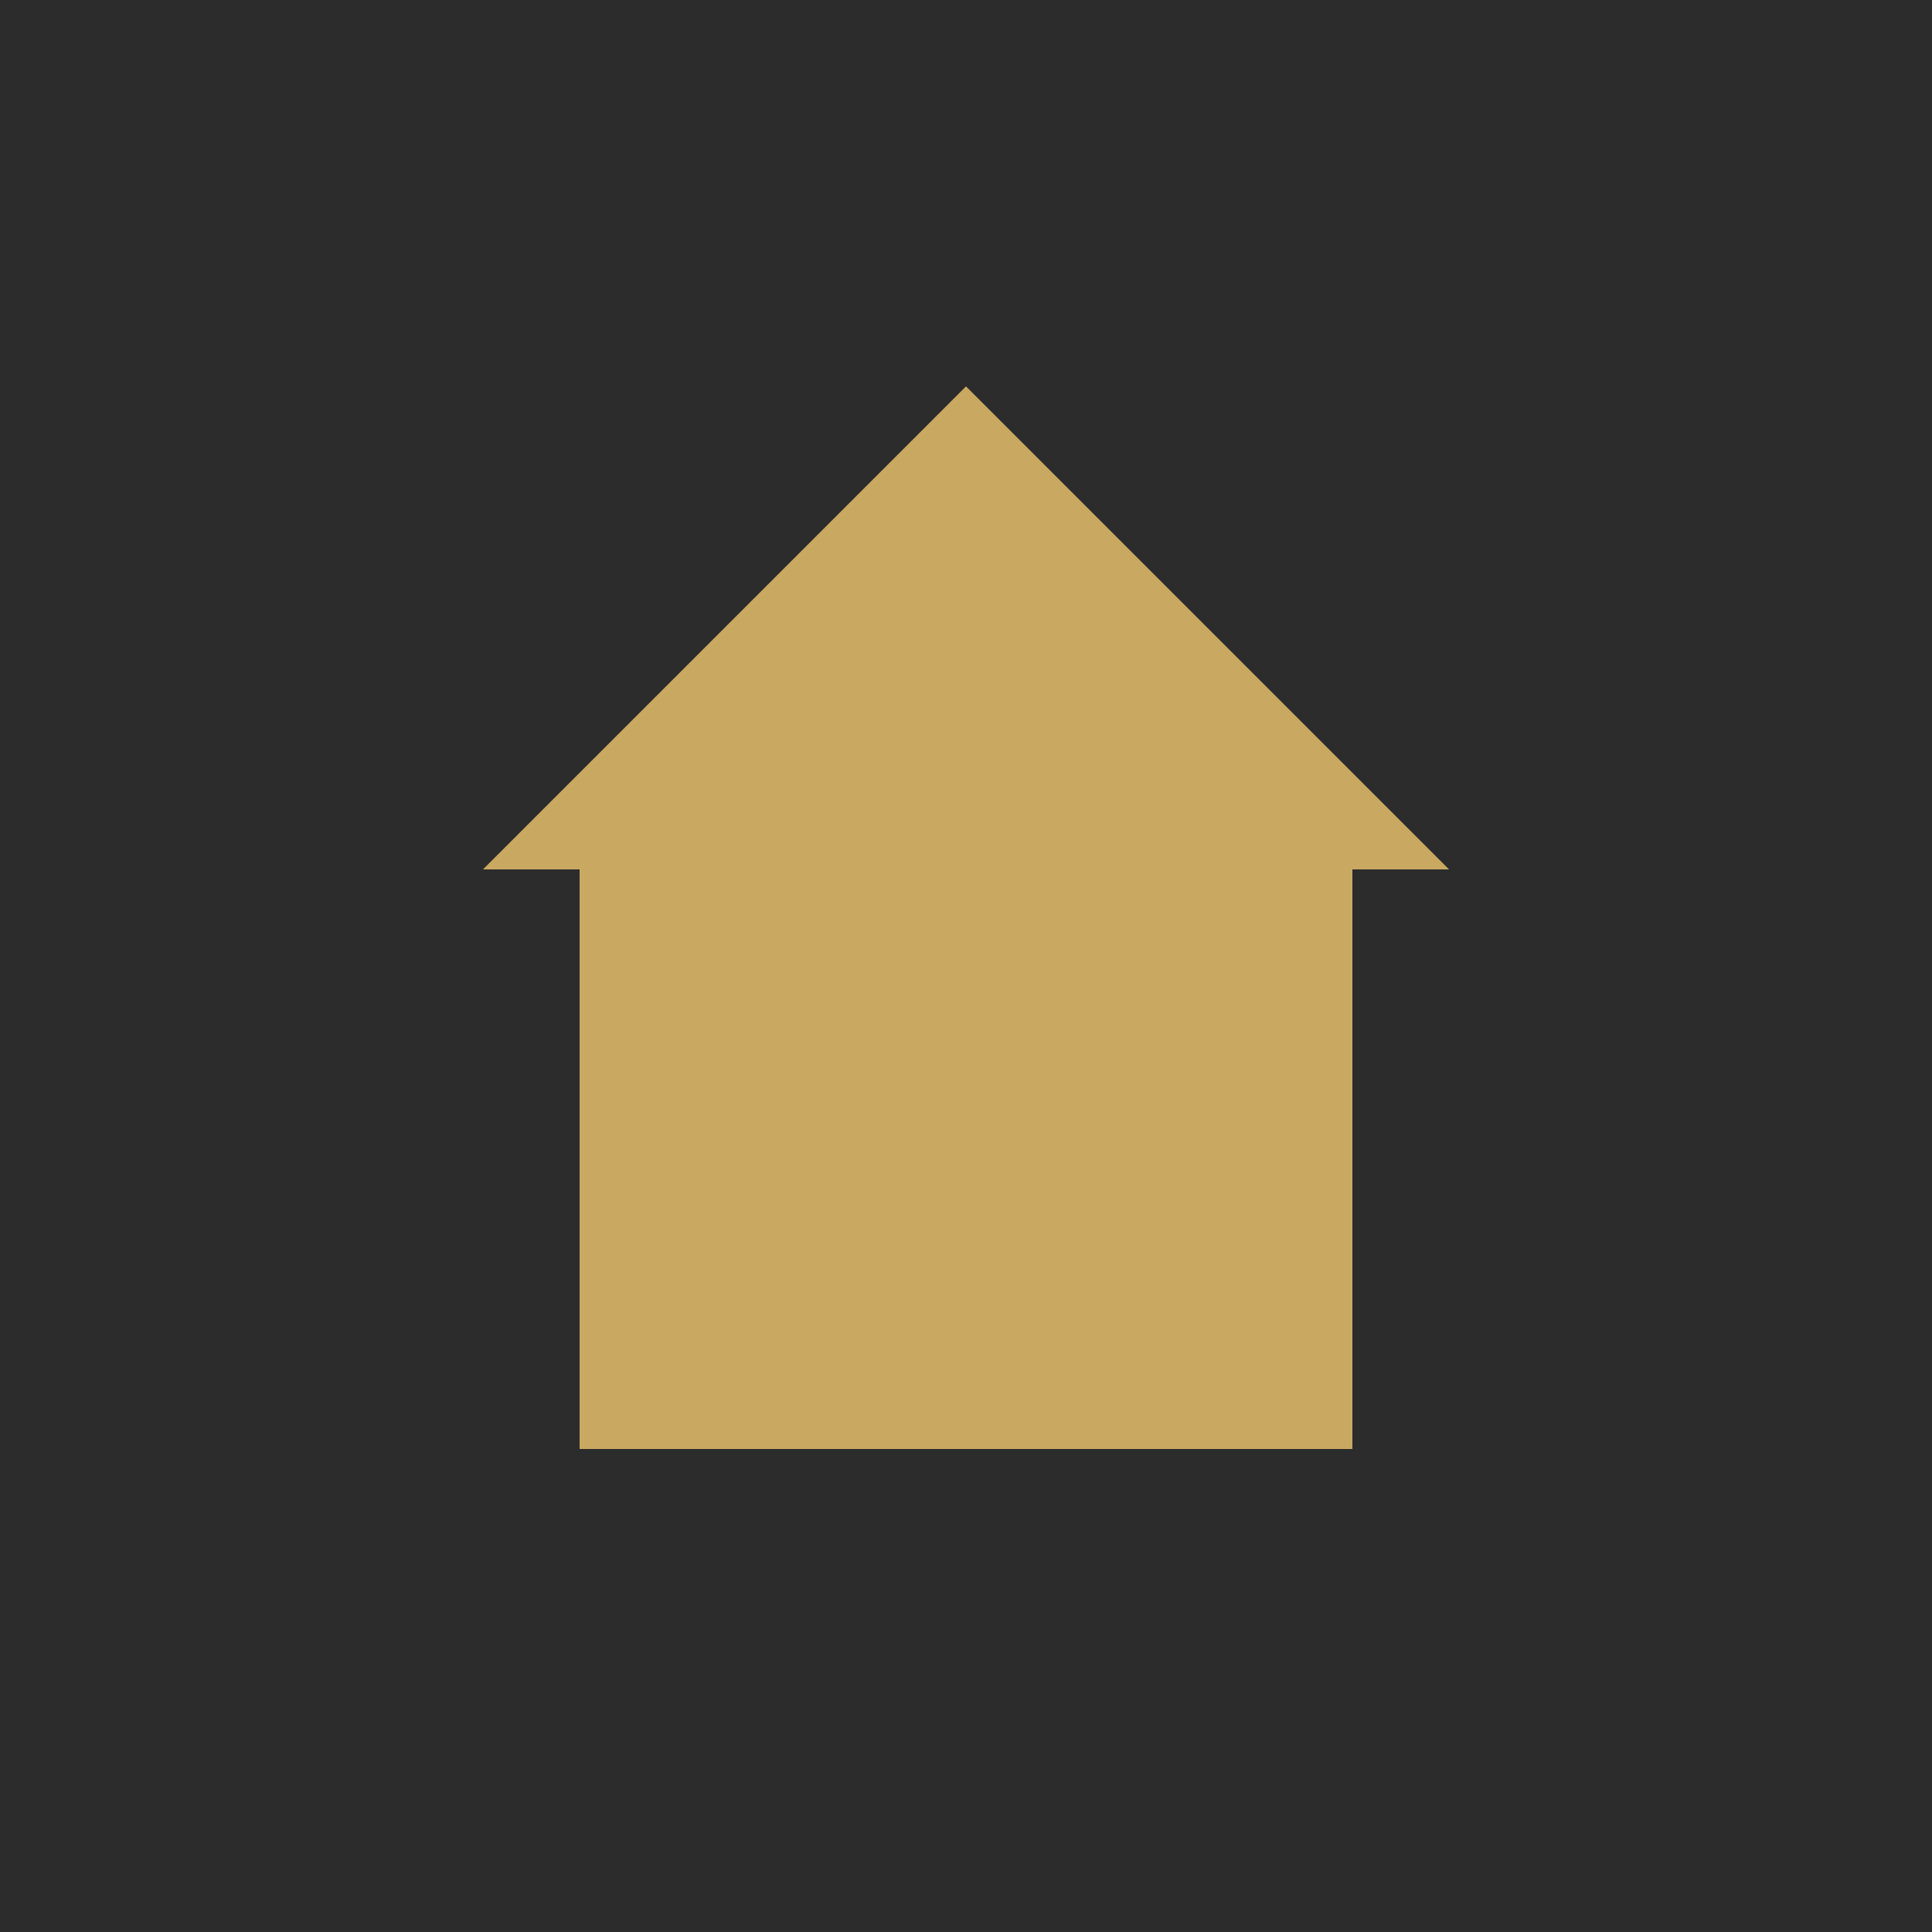
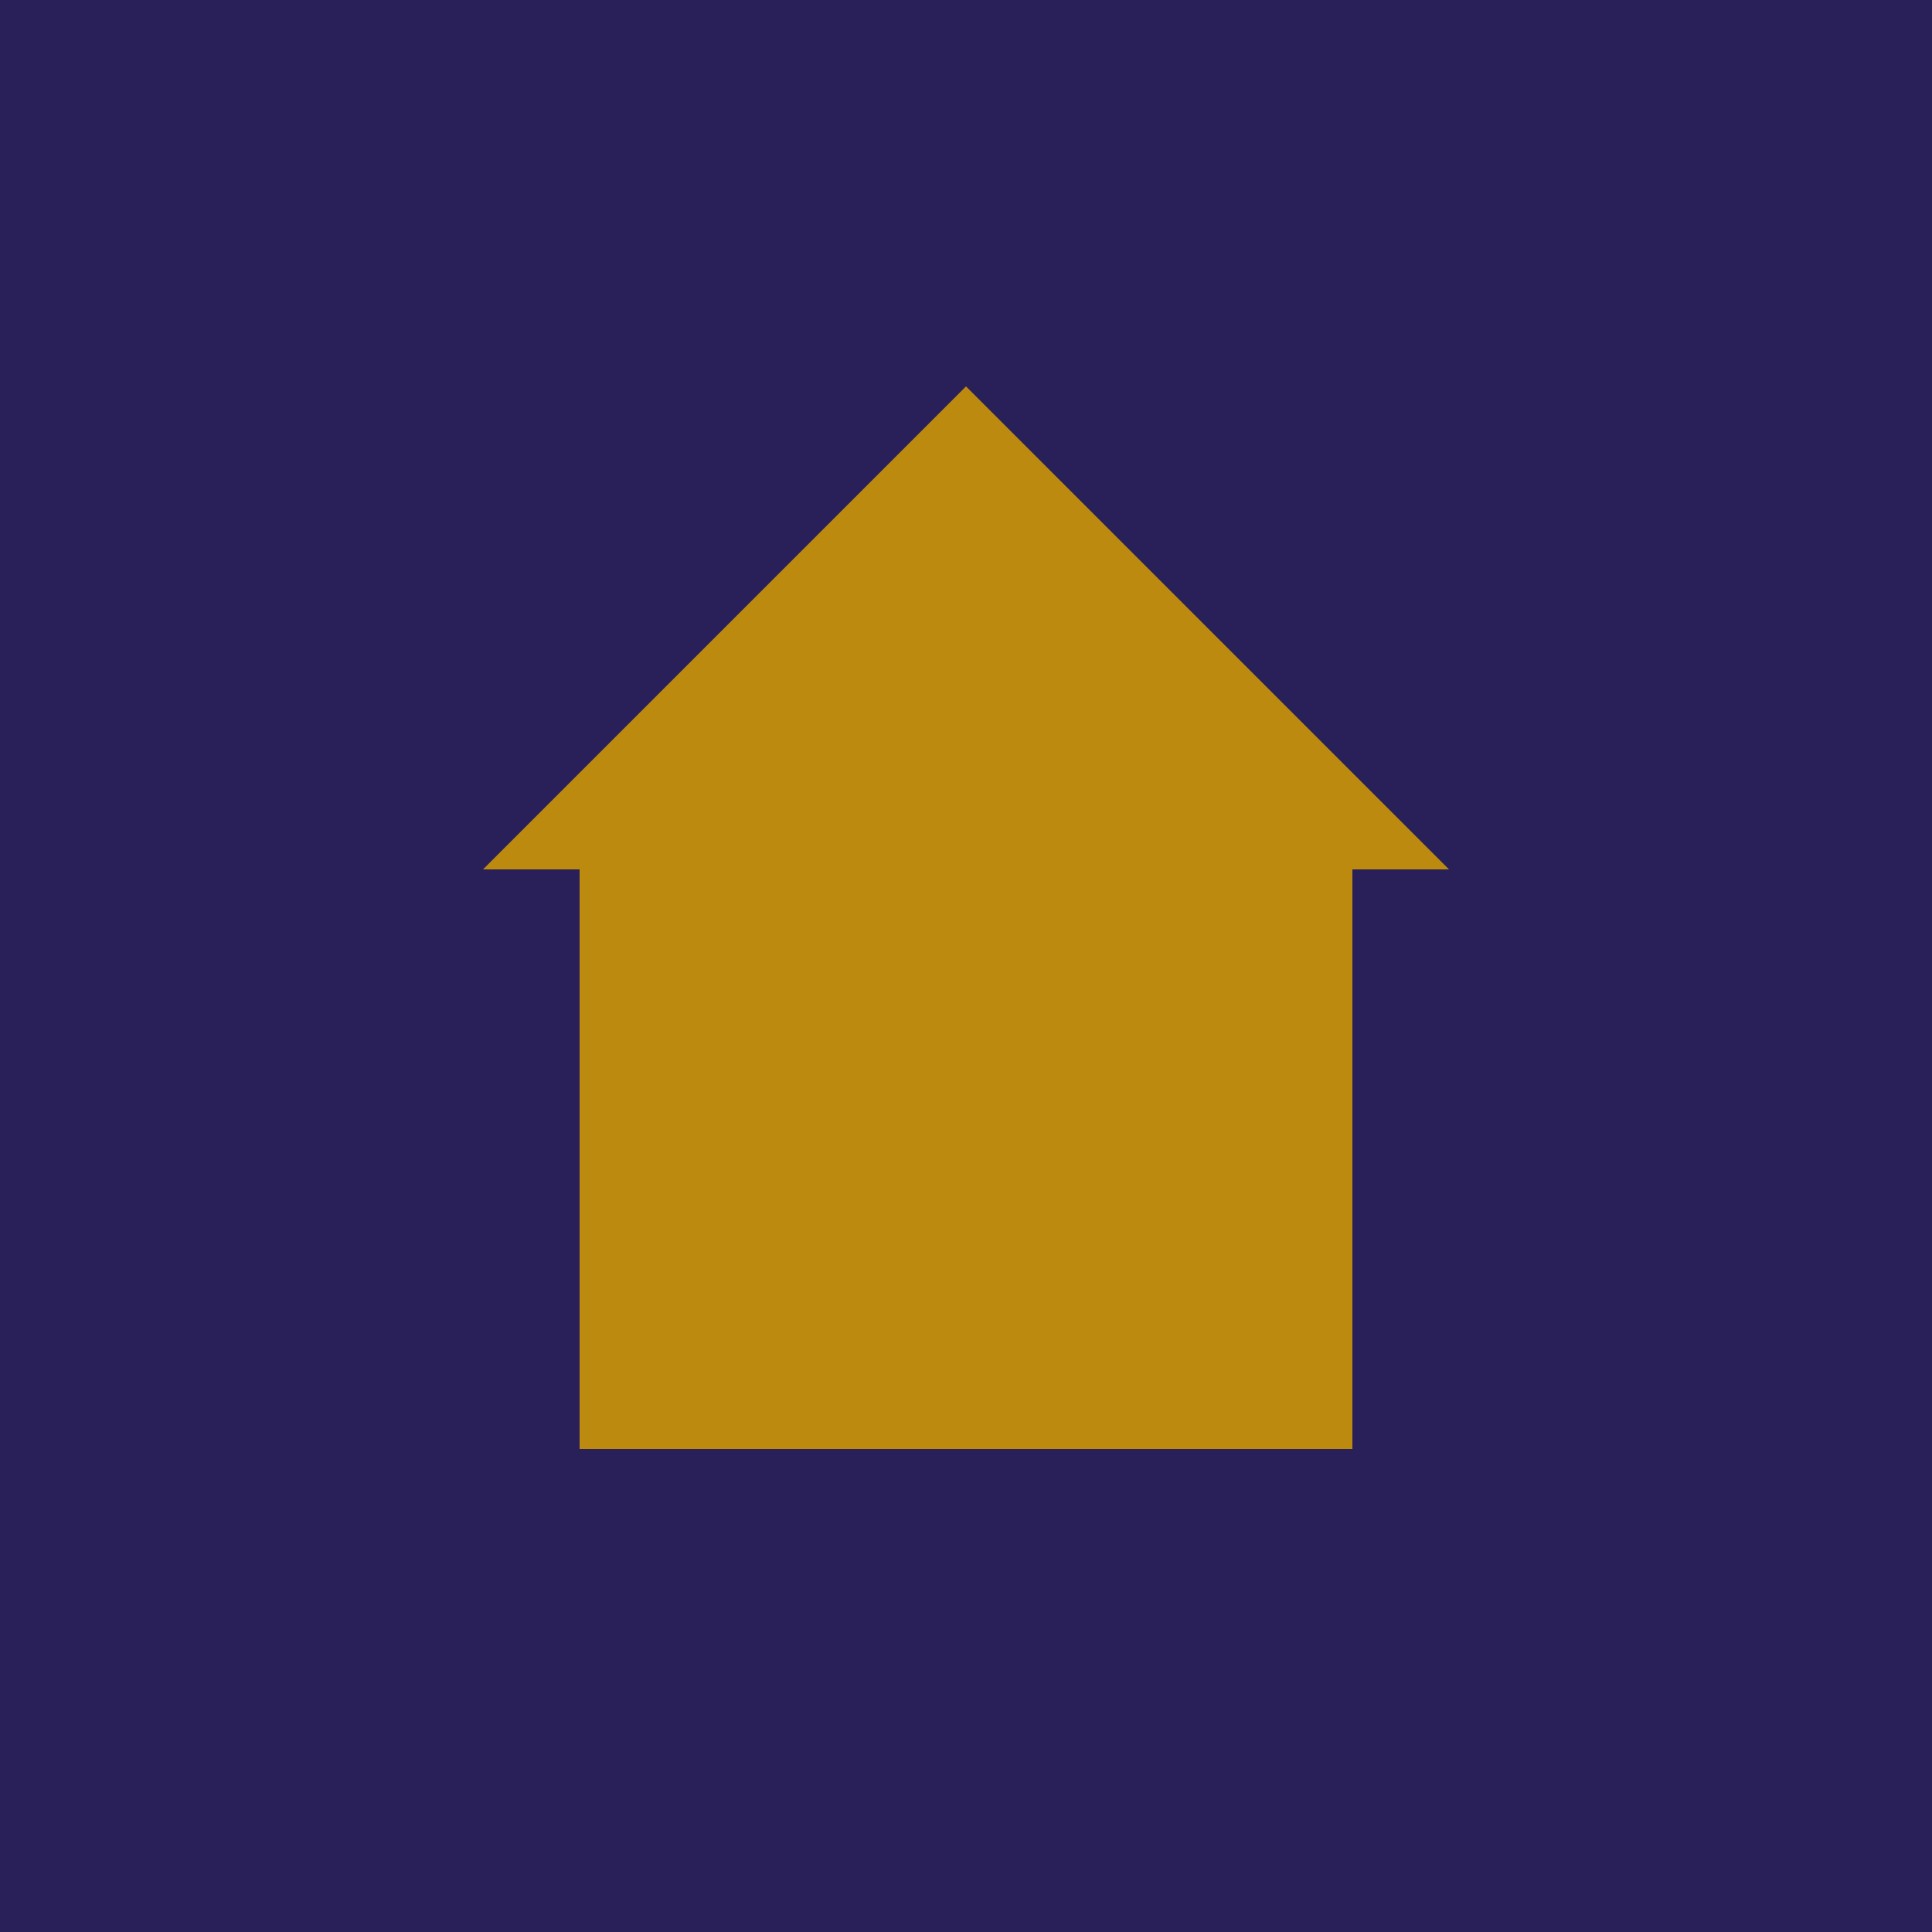
<svg xmlns="http://www.w3.org/2000/svg" viewBox="0 0 100 100">
-   <rect width="100" height="100" fill="#2C2C2C" />
-   <path d="M50 20 L75 45 L70 45 L70 75 L30 75 L30 45 L25 45 Z" fill="#C9A961" />
+   <rect width="100" height="100" fill="#292059" />
+   <path d="M50 20 L75 45 L70 45 L70 75 L30 75 L30 45 L25 45 Z" fill="#BC8A0F" />
</svg>
